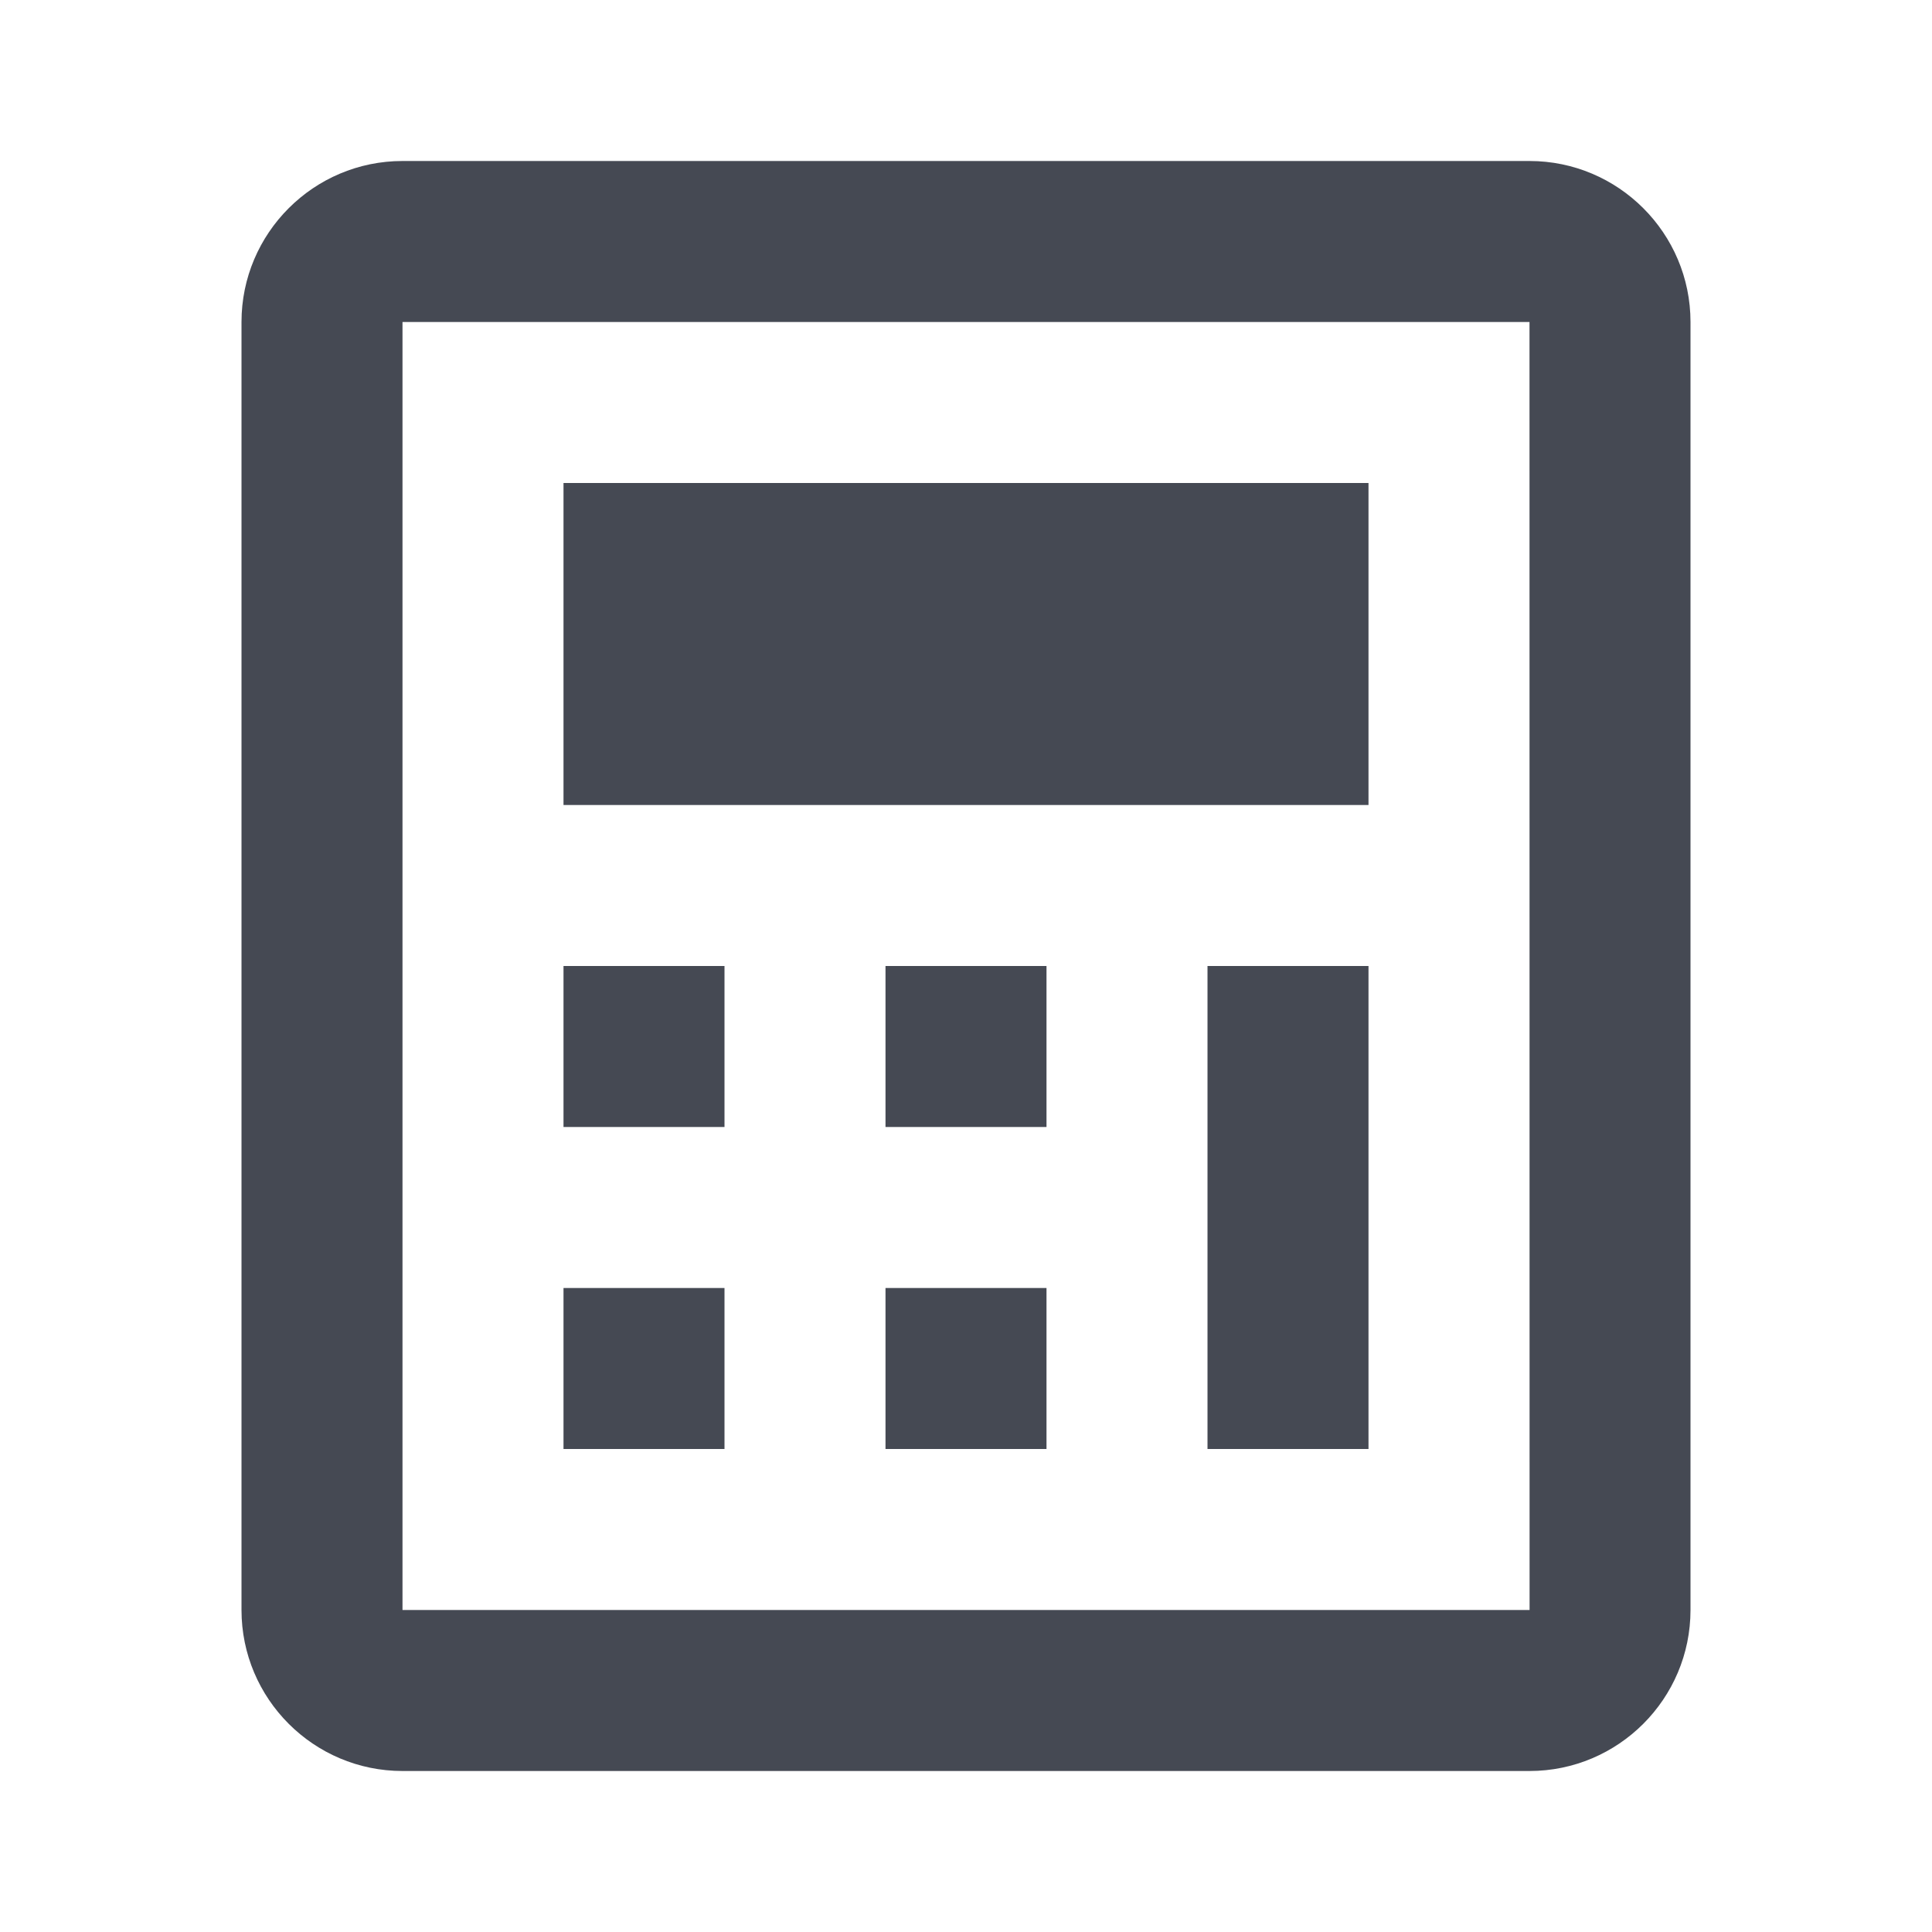
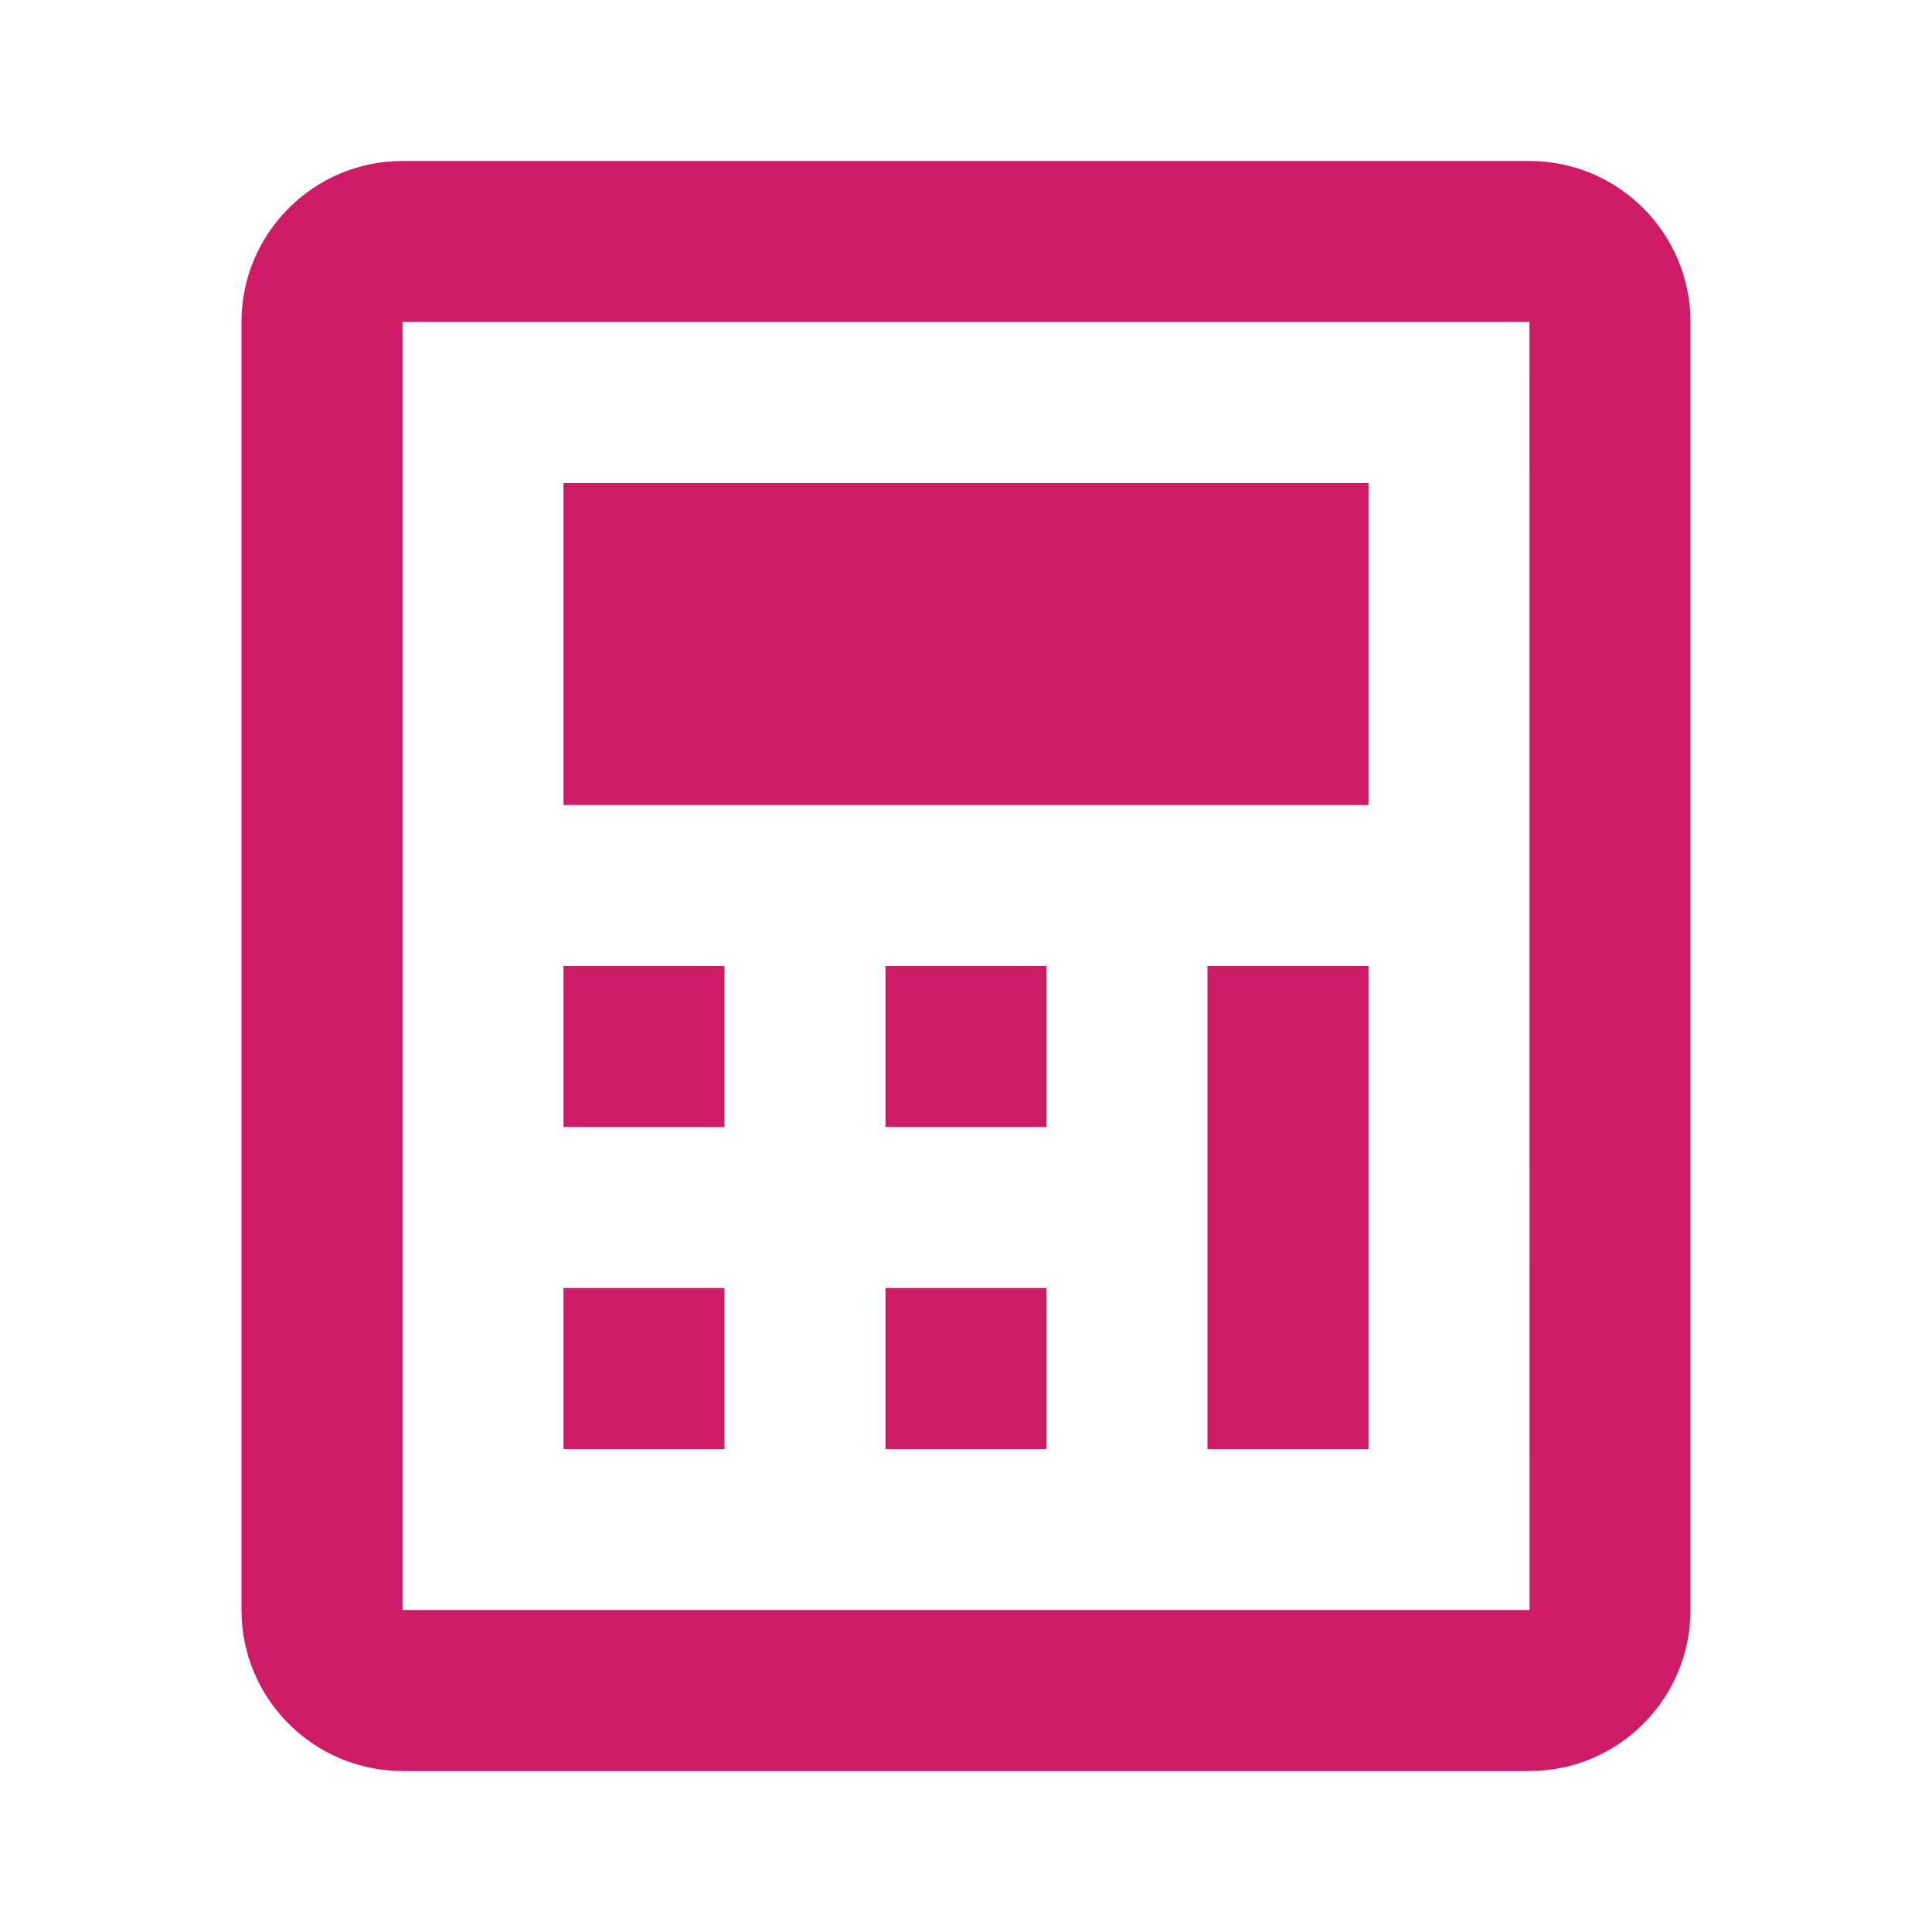
- <svg xmlns="http://www.w3.org/2000/svg" width="24" height="24" viewBox="0 0 24 24" style="fill: #454953;transform: ;msFilter:;">
+ <svg xmlns="http://www.w3.org/2000/svg" width="24" height="24" viewBox="0 0 24 24" style="fill: rgba(207, 26, 104, 1);transform: ;msFilter:;">
  <path d="M19 2H5c-1.103 0-2 .897-2 2v16c0 1.103.897 2 2 2h14c1.103 0 2-.897 2-2V4c0-1.103-.897-2-2-2zM5 20V4h14l.001 16H5z" />
  <path d="M7 12h2v2H7zm0 4h2v2H7zm4-4h2v2h-2zM7 6h10v4H7zm4 10h2v2h-2zm4-4h2v6h-2z" />
</svg>
